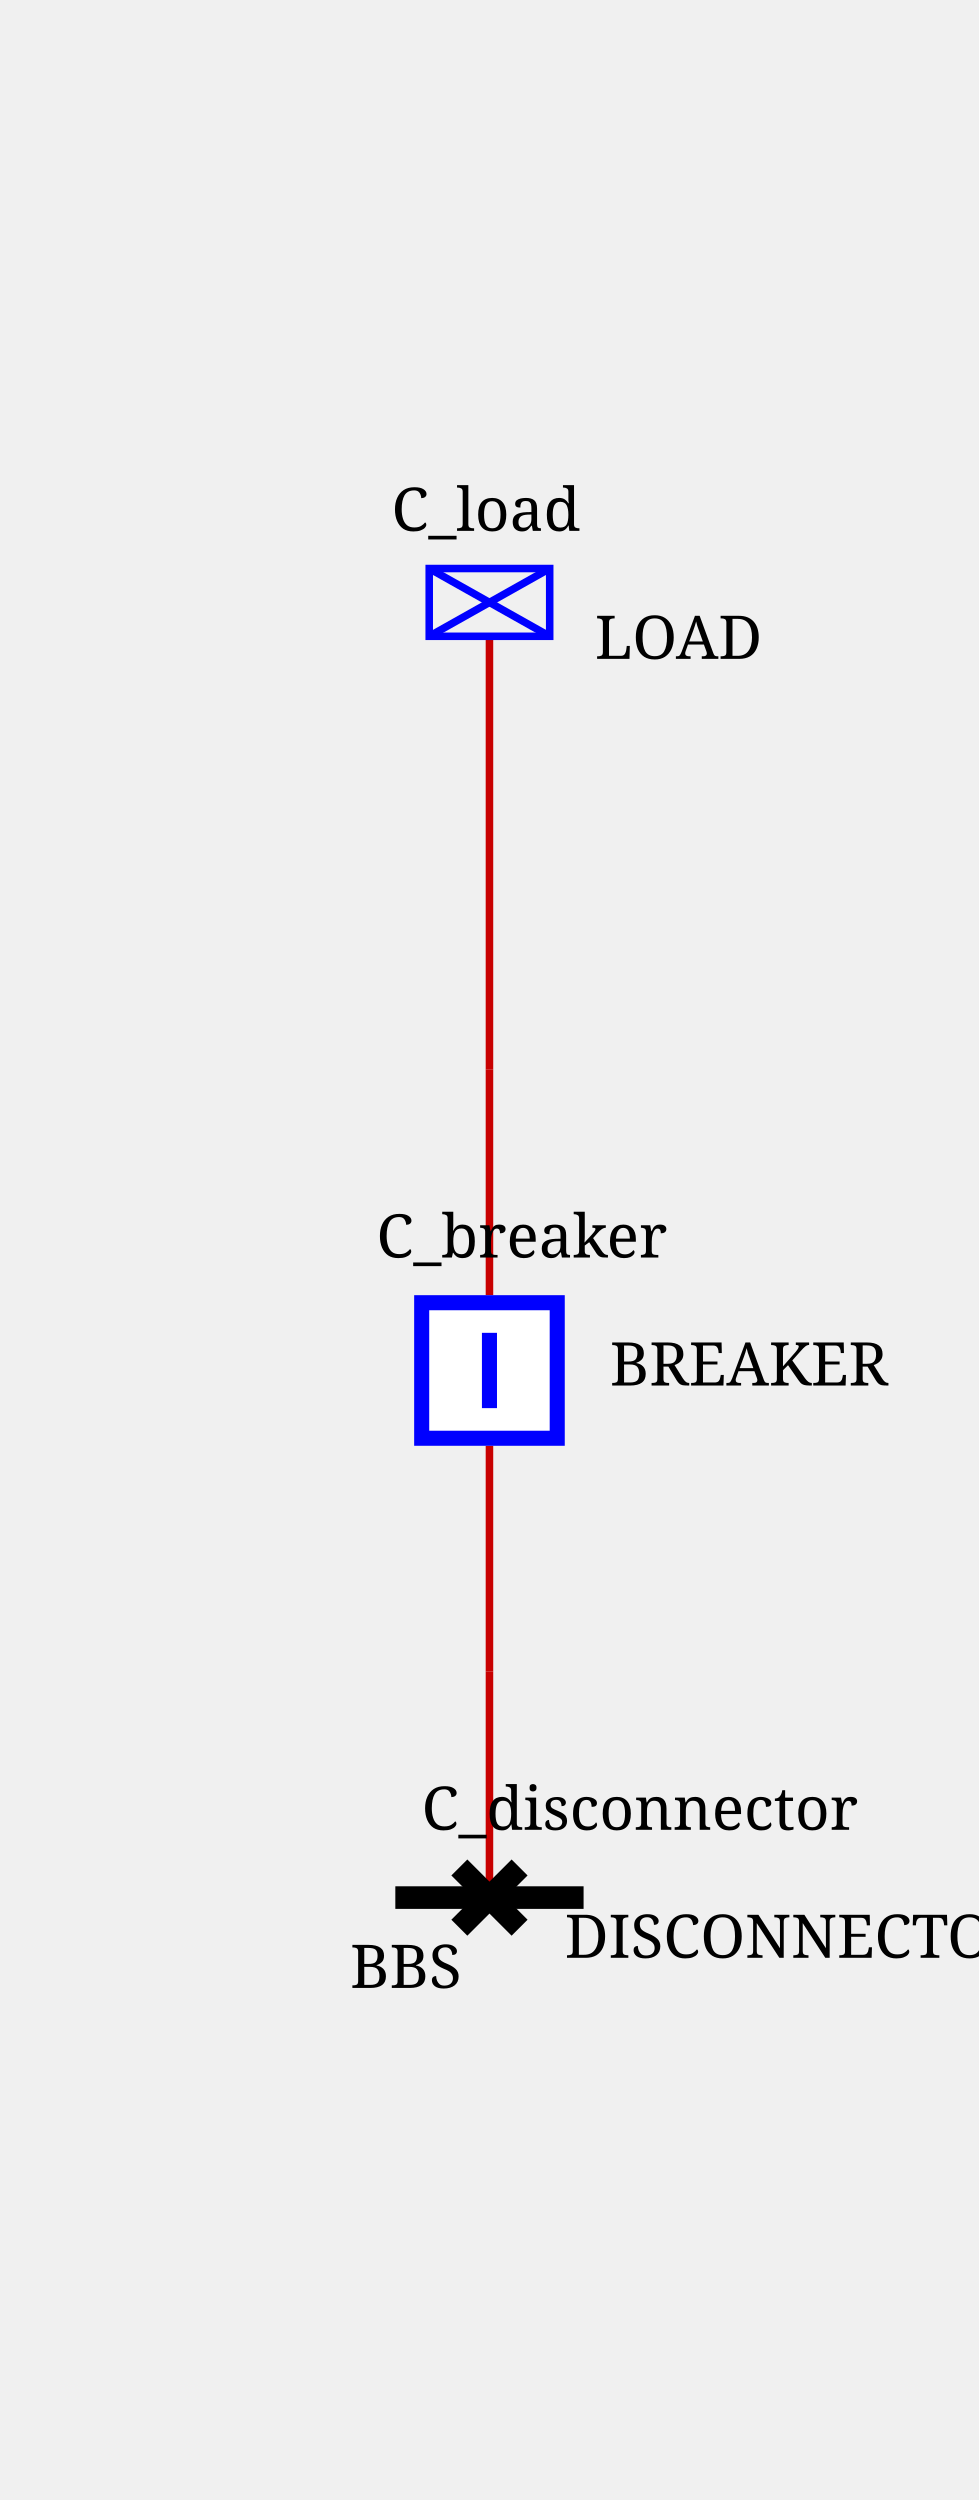
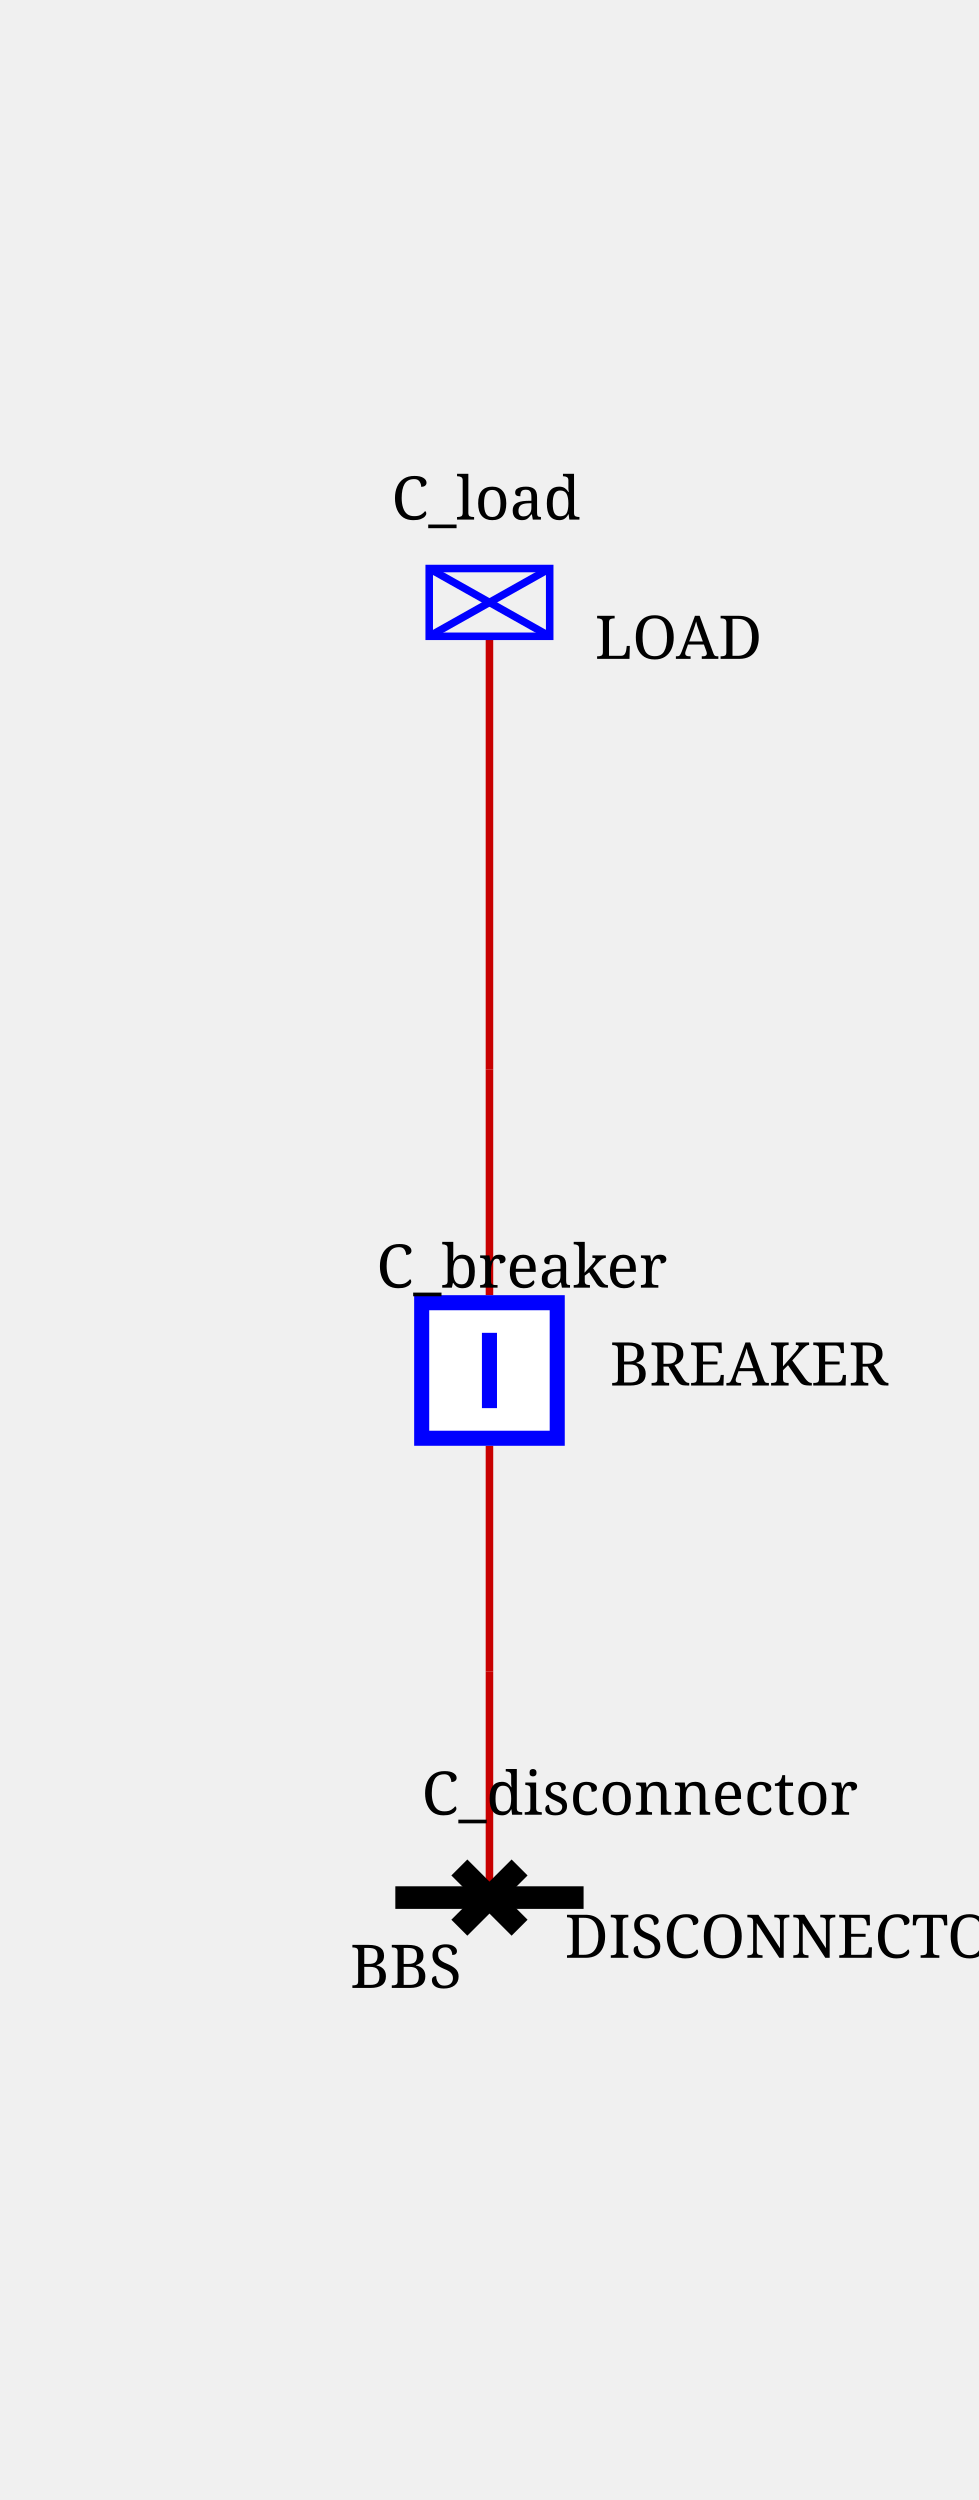
<svg xmlns="http://www.w3.org/2000/svg" height="332.0" viewBox="0 0 130.0 332.0" width="130.0">
  <style>/* ----------------------------------------------------------------------- */
/* File: tautologies.css ------------------------------------------------- */
.sld-out .sld-arrow-in {visibility: hidden}
.sld-in .sld-arrow-out {visibility: hidden}
.sld-closed .sld-sw-open {visibility: hidden}
.sld-open .sld-sw-closed {visibility: hidden}
.sld-hidden-node {visibility: hidden}
.sld-top-feeder .sld-label {dominant-baseline: auto}
.sld-bottom-feeder .sld-label {dominant-baseline: hanging}
.sld-active-power .sld-label {dominant-baseline: mathematical}
.sld-reactive-power .sld-label {dominant-baseline: mathematical}
.sld-current .sld-label {dominant-baseline: mathematical}
/* ----------------------------------------------------------------------- */
/* File: topologicalBaseVoltages.css ------------------------------------- */
.sld-disconnected {--sld-vl-color: #808080}
.sld-vl300to500.sld-bus-0 {--sld-vl-color: #FF0000}
.sld-vl300to500.sld-bus-1 {--sld-vl-color: #7F6C00}
.sld-vl300to500.sld-bus-2 {--sld-vl-color: #F6B2FF}
.sld-vl300to500.sld-bus-3 {--sld-vl-color: #996700}
.sld-vl300to500.sld-bus-4 {--sld-vl-color: #FF85EB}
.sld-vl300to500.sld-bus-5 {--sld-vl-color: #B25B00}
.sld-vl300to500.sld-bus-6 {--sld-vl-color: #FF59B5}
.sld-vl300to500.sld-bus-7 {--sld-vl-color: #CC4400}
.sld-vl300to500.sld-bus-8 {--sld-vl-color: #FF2C67}
.sld-vl300to500.sld-bus-9 {--sld-vl-color: #E52600}
.sld-vl180to300.sld-bus-0 {--sld-vl-color: #218B21}
.sld-vl180to300.sld-bus-1 {--sld-vl-color: #0D4940}
.sld-vl180to300.sld-bus-2 {--sld-vl-color: #DFDAB9}
.sld-vl180to300.sld-bus-3 {--sld-vl-color: #105640}
.sld-vl180to300.sld-bus-4 {--sld-vl-color: #C2CB92}
.sld-vl180to300.sld-bus-5 {--sld-vl-color: #14643C}
.sld-vl180to300.sld-bus-6 {--sld-vl-color: #95B66B}
.sld-vl180to300.sld-bus-7 {--sld-vl-color: #187036}
.sld-vl180to300.sld-bus-8 {--sld-vl-color: #5FA046}
.sld-vl180to300.sld-bus-9 {--sld-vl-color: #1C7E2D}
.sld-vl120to180.sld-bus-0 {--sld-vl-color: #00AFAE}
.sld-vl120to180.sld-bus-1 {--sld-vl-color: #000D58}
.sld-vl120to180.sld-bus-2 {--sld-vl-color: #B8E7B2}
.sld-vl120to180.sld-bus-3 {--sld-vl-color: #002169}
.sld-vl120to180.sld-bus-4 {--sld-vl-color: #85D993}
.sld-vl120to180.sld-bus-5 {--sld-vl-color: #003C7B}
.sld-vl120to180.sld-bus-6 {--sld-vl-color: #59CB8B}
.sld-vl120to180.sld-bus-7 {--sld-vl-color: #005C8C}
.sld-vl120to180.sld-bus-8 {--sld-vl-color: #2CBD94}
.sld-vl120to180.sld-bus-9 {--sld-vl-color: #00839E}
.sld-vl70to120.sld-bus-0 {--sld-vl-color: #CC5500}
.sld-vl70to120.sld-bus-1 {--sld-vl-color: #4A6600}
.sld-vl70to120.sld-bus-2 {--sld-vl-color: #EFB2DD}
.sld-vl70to120.sld-bus-3 {--sld-vl-color: #6E7A00}
.sld-vl70to120.sld-bus-4 {--sld-vl-color: #E685AE}
.sld-vl70to120.sld-bus-5 {--sld-vl-color: #8E8400}
.sld-vl70to120.sld-bus-6 {--sld-vl-color: #DD596B}
.sld-vl70to120.sld-bus-7 {--sld-vl-color: #A37B00}
.sld-vl70to120.sld-bus-8 {--sld-vl-color: #D4432C}
.sld-vl70to120.sld-bus-9 {--sld-vl-color: #B76B00}
.sld-vl50to70.sld-bus-0 {--sld-vl-color: #A020EF}
.sld-vl50to70.sld-bus-1 {--sld-vl-color: #7F0848}
.sld-vl50to70.sld-bus-2 {--sld-vl-color: #B7DBFE}
.sld-vl50to70.sld-bus-3 {--sld-vl-color: #960C6D}
.sld-vl50to70.sld-bus-4 {--sld-vl-color: #8DA6FE}
.sld-vl50to70.sld-bus-5 {--sld-vl-color: #AD109A}
.sld-vl50to70.sld-bus-6 {--sld-vl-color: #6F66FB}
.sld-vl50to70.sld-bus-7 {--sld-vl-color: #BC14C4}
.sld-vl50to70.sld-bus-8 {--sld-vl-color: #7F42F6}
.sld-vl50to70.sld-bus-9 {--sld-vl-color: #B11AD9}
.sld-vl30to50.sld-bus-0 {--sld-vl-color: #FF8290}
.sld-vl30to50.sld-bus-1 {--sld-vl-color: #7F6F41}
.sld-vl30to50.sld-bus-2 {--sld-vl-color: #F6D9FF}
.sld-vl30to50.sld-bus-3 {--sld-vl-color: #99784E}
.sld-vl30to50.sld-bus-4 {--sld-vl-color: #FFC3FB}
.sld-vl30to50.sld-bus-5 {--sld-vl-color: #B27D5B}
.sld-vl30to50.sld-bus-6 {--sld-vl-color: #FFADE3}
.sld-vl30to50.sld-bus-7 {--sld-vl-color: #CC7E68}
.sld-vl30to50.sld-bus-8 {--sld-vl-color: #FF97BF}
.sld-vl30to50.sld-bus-9 {--sld-vl-color: #E57B75}
.sld-vl0to30.sld-bus-0 {--sld-vl-color: #AAAE27}
.sld-vl0to30.sld-bus-1 {--sld-vl-color: #195B0F}
.sld-vl0to30.sld-bus-2 {--sld-vl-color: #EABABE}
.sld-vl0to30.sld-bus-3 {--sld-vl-color: #2D6C13}
.sld-vl0to30.sld-bus-4 {--sld-vl-color: #DDA193}
.sld-vl0to30.sld-bus-5 {--sld-vl-color: #477D17}
.sld-vl0to30.sld-bus-6 {--sld-vl-color: #CE9A6E}
.sld-vl0to30.sld-bus-7 {--sld-vl-color: #648D1C}
.sld-vl0to30.sld-bus-8 {--sld-vl-color: #BEA04A}
.sld-vl0to30.sld-bus-9 {--sld-vl-color: #869D22}
/* ----------------------------------------------------------------------- */
/* File : highlightLineStates.css ---------------------------------------- */
.sld-wire.sld-feeder-disconnected {stroke: black}
.sld-wire.sld-feeder-connected-disconnected {stroke-dasharray: 3,3}
.sld-wire.sld-feeder-disconnected-connected {stroke: black; stroke-dasharray: 3,3}
.sld-busbar-section.sld-bus-disconnected {stroke-dasharray: 3,3}
/* ----------------------------------------------------------------------- */
/* File : components.css ------------------------------------------------- */
/* Stroke black */
.sld-disconnector {stroke-width: 3; stroke: black; fill: none}
/* Stroke blue */
.sld-breaker {stroke-width: 2; stroke: blue; fill:white}
.sld-load-break-switch {stroke: blue; fill: white}
/* Stroke --sld-vl-color with fallback black */
.sld-bus-connection {fill: var(--sld-vl-color, black)}
.sld-cell-shape-flat .sld-bus-connection {visibility: hidden}
.sld-busbar-section {stroke: var(--sld-vl-color, black); stroke-width: 3; fill: none}
/* Stroke --sld-vl-color with fallback red */
.sld-wire {stroke: var(--sld-vl-color, #c80000); fill: none}
.sld-wire.sld-dangling-line {stroke-width: 2px}
.sld-wire.sld-tie-line {stroke-width: 2px}
/* Stroke --sld-vl-color with fallback blue */
.sld-load {stroke: var(--sld-vl-color, blue); fill: none}
.sld-battery {stroke: var(--sld-vl-color, blue); fill: none}
.sld-generator {stroke: var(--sld-vl-color, blue); fill: none}
.sld-two-wt {stroke: var(--sld-vl-color, blue); fill: none}
.sld-three-wt {stroke: var(--sld-vl-color, blue); fill: none}
.sld-winding {stroke: var(--sld-vl-color, blue); fill: none}
.sld-capacitor {stroke: var(--sld-vl-color, blue); fill: none}
.sld-inductor {stroke: var(--sld-vl-color, blue); fill: none}
.sld-pst {stroke: var(--sld-vl-color, blue); fill: none}
.sld-pst-arrow {stroke: black; fill: none}
.sld-svc {stroke: var(--sld-vl-color, blue); fill: none}
.sld-vsc {stroke: var(--sld-vl-color, blue); font-size: 7.43px; fill: none}
.sld-lcc {stroke: var(--sld-vl-color, blue); font-size: 7.43px; fill: none}
.sld-ground {stroke: var(--sld-vl-color, blue); fill: none}
/* Stroke none &amp; fill: --sld-vl-color */
.sld-node-infos {stroke: none; fill: var(--sld-vl-color, black)}
/* Stroke none &amp; fill: black */
.sld-node {stroke: none; fill: black}
.sld-flash {stroke: none; fill: black}
.sld-lock {stroke: none; fill: black}
.sld-unknown {stroke: none; fill: black}
/* Fonts */
.sld-label {stroke: none; fill: black; font: 8px serif}
.sld-bus-legend-info {font: 10px serif}
.sld-graph-label {font: 12px serif}
/* Specific */
.sld-grid {stroke: #003700; stroke-dasharray: 1,10}
.sld-feeder-info.sld-active-power {fill:black}
.sld-feeder-info.sld-reactive-power {fill:blue}
.sld-feeder-info.sld-current {fill:purple}
.sld-frame {fill: var(--sld-background-color, transparent)}
/* Stroke maroon for fictitious switch */
.sld-breaker.sld-fictitious {stroke: maroon}
.sld-disconnector.sld-fictitious {stroke: maroon}
.sld-load-break-switch.sld-fictitious {stroke: maroon}
.sld-busbar-section.sld-fictitious {stroke: var(--sld-vl-color, #c80000); stroke-width: 1}
/* ground disconnector specific */
.sld-ground-disconnection-attach {stroke: var(--sld-vl-color, #c80000); fill: none}
.sld-open .sld-ground-disconnection-ground {stroke: black; fill: none}
.sld-closed .sld-ground-disconnection-ground {stroke: var(--sld-vl-color, #c80000); fill: none}
.sld-ground-disconnection .sld-sw-open {stroke: black; fill: none}
.sld-ground-disconnection .sld-sw-closed {stroke: black; fill: none}
</style>
  <rect class="sld-frame" height="100%" width="100%" />
  <g>
    <g class="sld-voltage-level" id="idvl">
      <g class="sld-busbar-section sld-vl300to500 sld-bus-0" id="idbbs" transform="translate(52.5,252.0)">
        <line x1="0" x2="25.0" y1="0" y2="0" />
        <text class="sld-label" id="idbbs_95_NW_95_LABEL2" x="-6.0" y="12.0">BBS</text>
      </g>
      <g class="sld-extern-cell sld-cell-direction-top" id="idEXTERN_32_0">
        <g class="sld-wire sld-vl300to500 sld-bus-0" id="_95_vl_95_d_95_INTERNAL_95_vl_95_d_45_b">
          <polyline points="65.0,252.0,65.0,222.0" />
        </g>
        <g class="sld-wire sld-vl300to500 sld-bus-0" id="_95_vl_95_INTERNAL_95_vl_95_d_45_b_95_b">
          <polyline points="65.0,222.0,65.0,192.0" />
        </g>
        <g class="sld-wire sld-vl300to500 sld-bus-0" id="_95_vl_95_b_95_INTERNAL_95_vl_95_l">
          <polyline points="65.0,172.0,65.0,142.0" />
        </g>
        <g class="sld-wire sld-vl300to500 sld-bus-0" id="_95_vl_95_INTERNAL_95_vl_95_l_95_l">
          <polyline points="65.0,142.0,65.0,84.5" />
        </g>
        <g class="sld-disconnector sld-closed sld-vl300to500 sld-bus-0" id="idd" transform="translate(61.0,248.0)">
          <path class="sld-sw-closed" d="M0,0 8,8 M8,0 0,8" />
          <path class="sld-sw-open" d="M8,0 0,8" />
-           <text class="sld-label" id="idd_95_N_95_LABEL" x="-5.0" y="-5.0">C_disconnector</text>
+           <text class="sld-label" id="idd_95_N_95_LABEL" x="-5.0" y="-7.0">C_disconnector</text>
          <text class="sld-label" id="idd_95_N_95_LABEL2" x="14.0" y="12.0">DISCONNECTOR</text>
        </g>
        <g class="sld-node sld-hidden-node sld-fictitious sld-vl300to500 sld-bus-0" id="idINTERNAL_95_vl_95_d_45_b" transform="translate(61.0,218.0)">
          <circle cx="4" cy="4" r="4" />
        </g>
        <g class="sld-breaker sld-closed sld-vl300to500 sld-bus-0" id="idb" transform="translate(55.0,172.0)">
          <path class="sld-sw-closed" d="M1,1 V19 H19 V1z M10,5 V15" />
          <path class="sld-sw-open" d="M1,1 V19 H19 V1z M5,10 H15" />
-           <text class="sld-label" id="idb_95_N_95_LABEL" x="-5.0" y="-5.0">C_breaker</text>
+           <text class="sld-label" id="idb_95_N_95_LABEL" x="-5.0" y="-1.0">C_breaker</text>
          <text class="sld-label" id="idb_95_N_95_LABEL2" x="26.0" y="12.0">BREAKER</text>
        </g>
        <g class="sld-node sld-hidden-node sld-fictitious sld-vl300to500 sld-bus-0" id="idINTERNAL_95_vl_95_l" transform="translate(61.0,138.0)">
          <circle cx="4" cy="4" r="4" />
        </g>
        <g class="sld-load sld-top-feeder sld-vl300to500 sld-bus-0" id="idl" transform="translate(57.0,75.5)">
          <rect height="9" width="16" />
          <line x1="0" x2="16" y1="0" y2="9" />
          <line x1="16" x2="0" y1="0" y2="9" />
-           <text class="sld-label" id="idl_95_N_95_LABEL" x="-5.0" y="-5.0">C_load</text>
+           <text class="sld-label" id="idl_95_N_95_LABEL" x="-5.0" y="-6.5">C_load</text>
          <text class="sld-label" id="idl_95_N_95_LABEL2" x="22.0" y="12.0">LOAD</text>
        </g>
      </g>
    </g>
  </g>
</svg>
